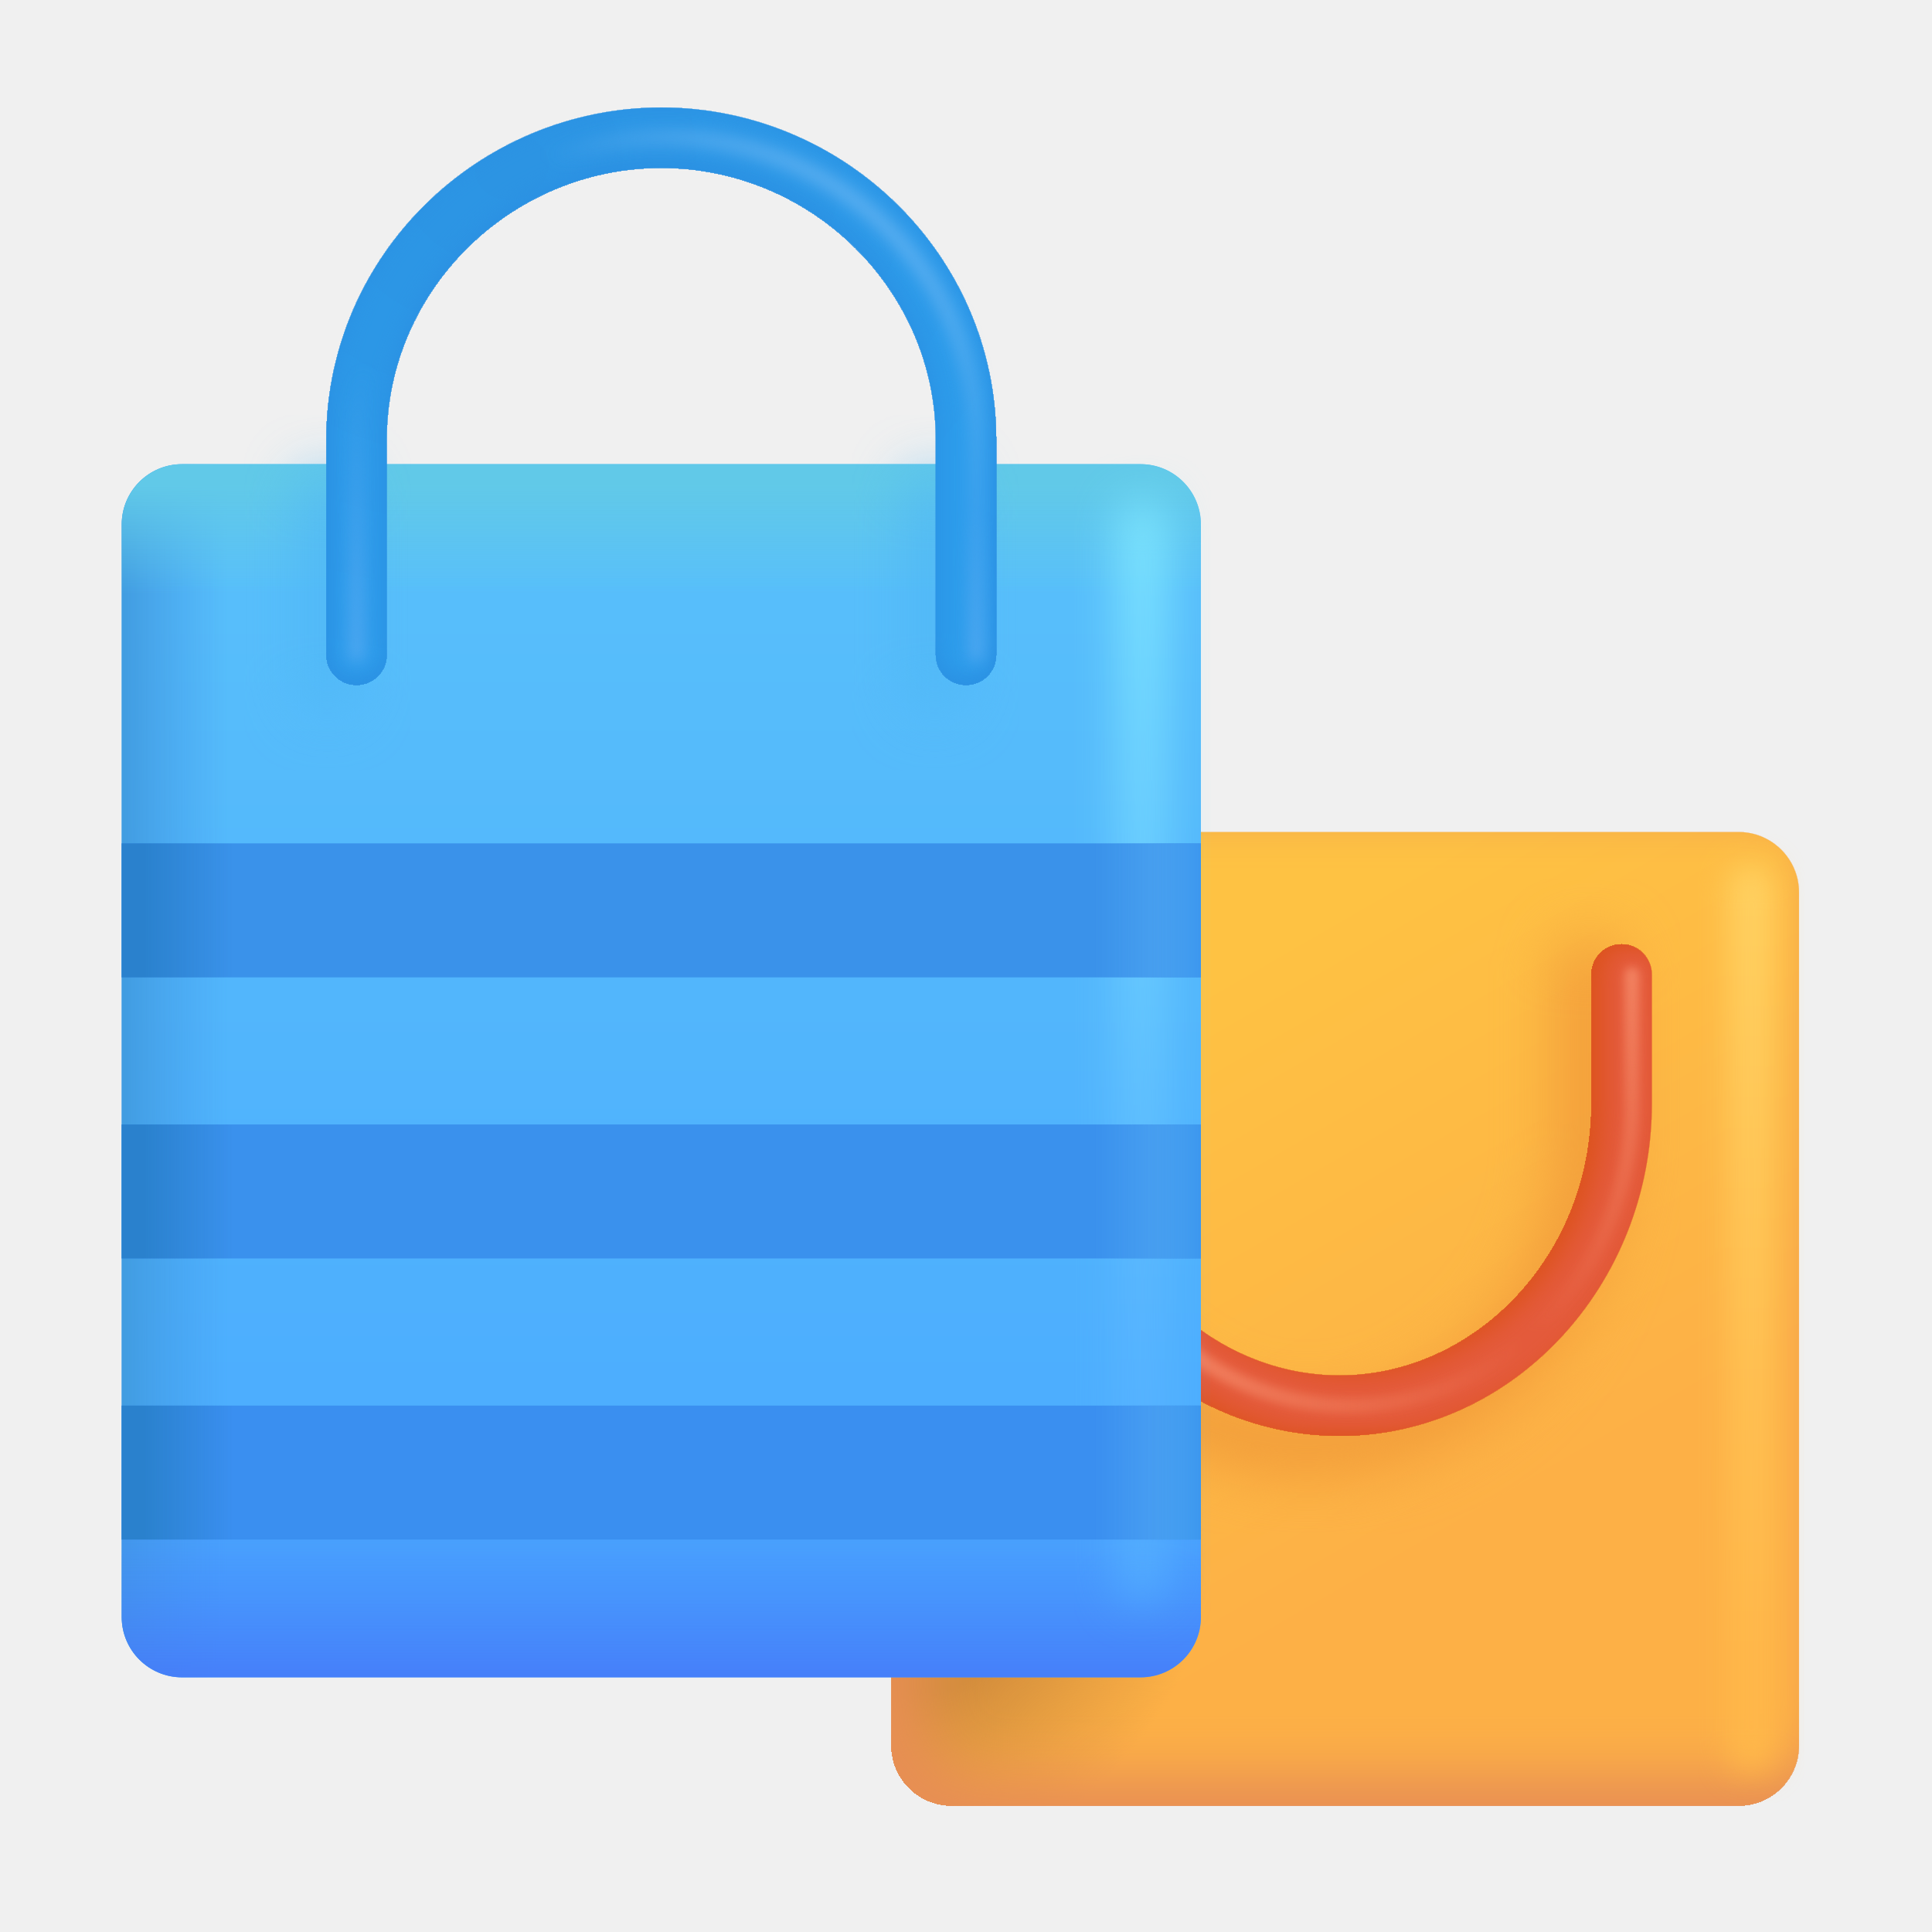
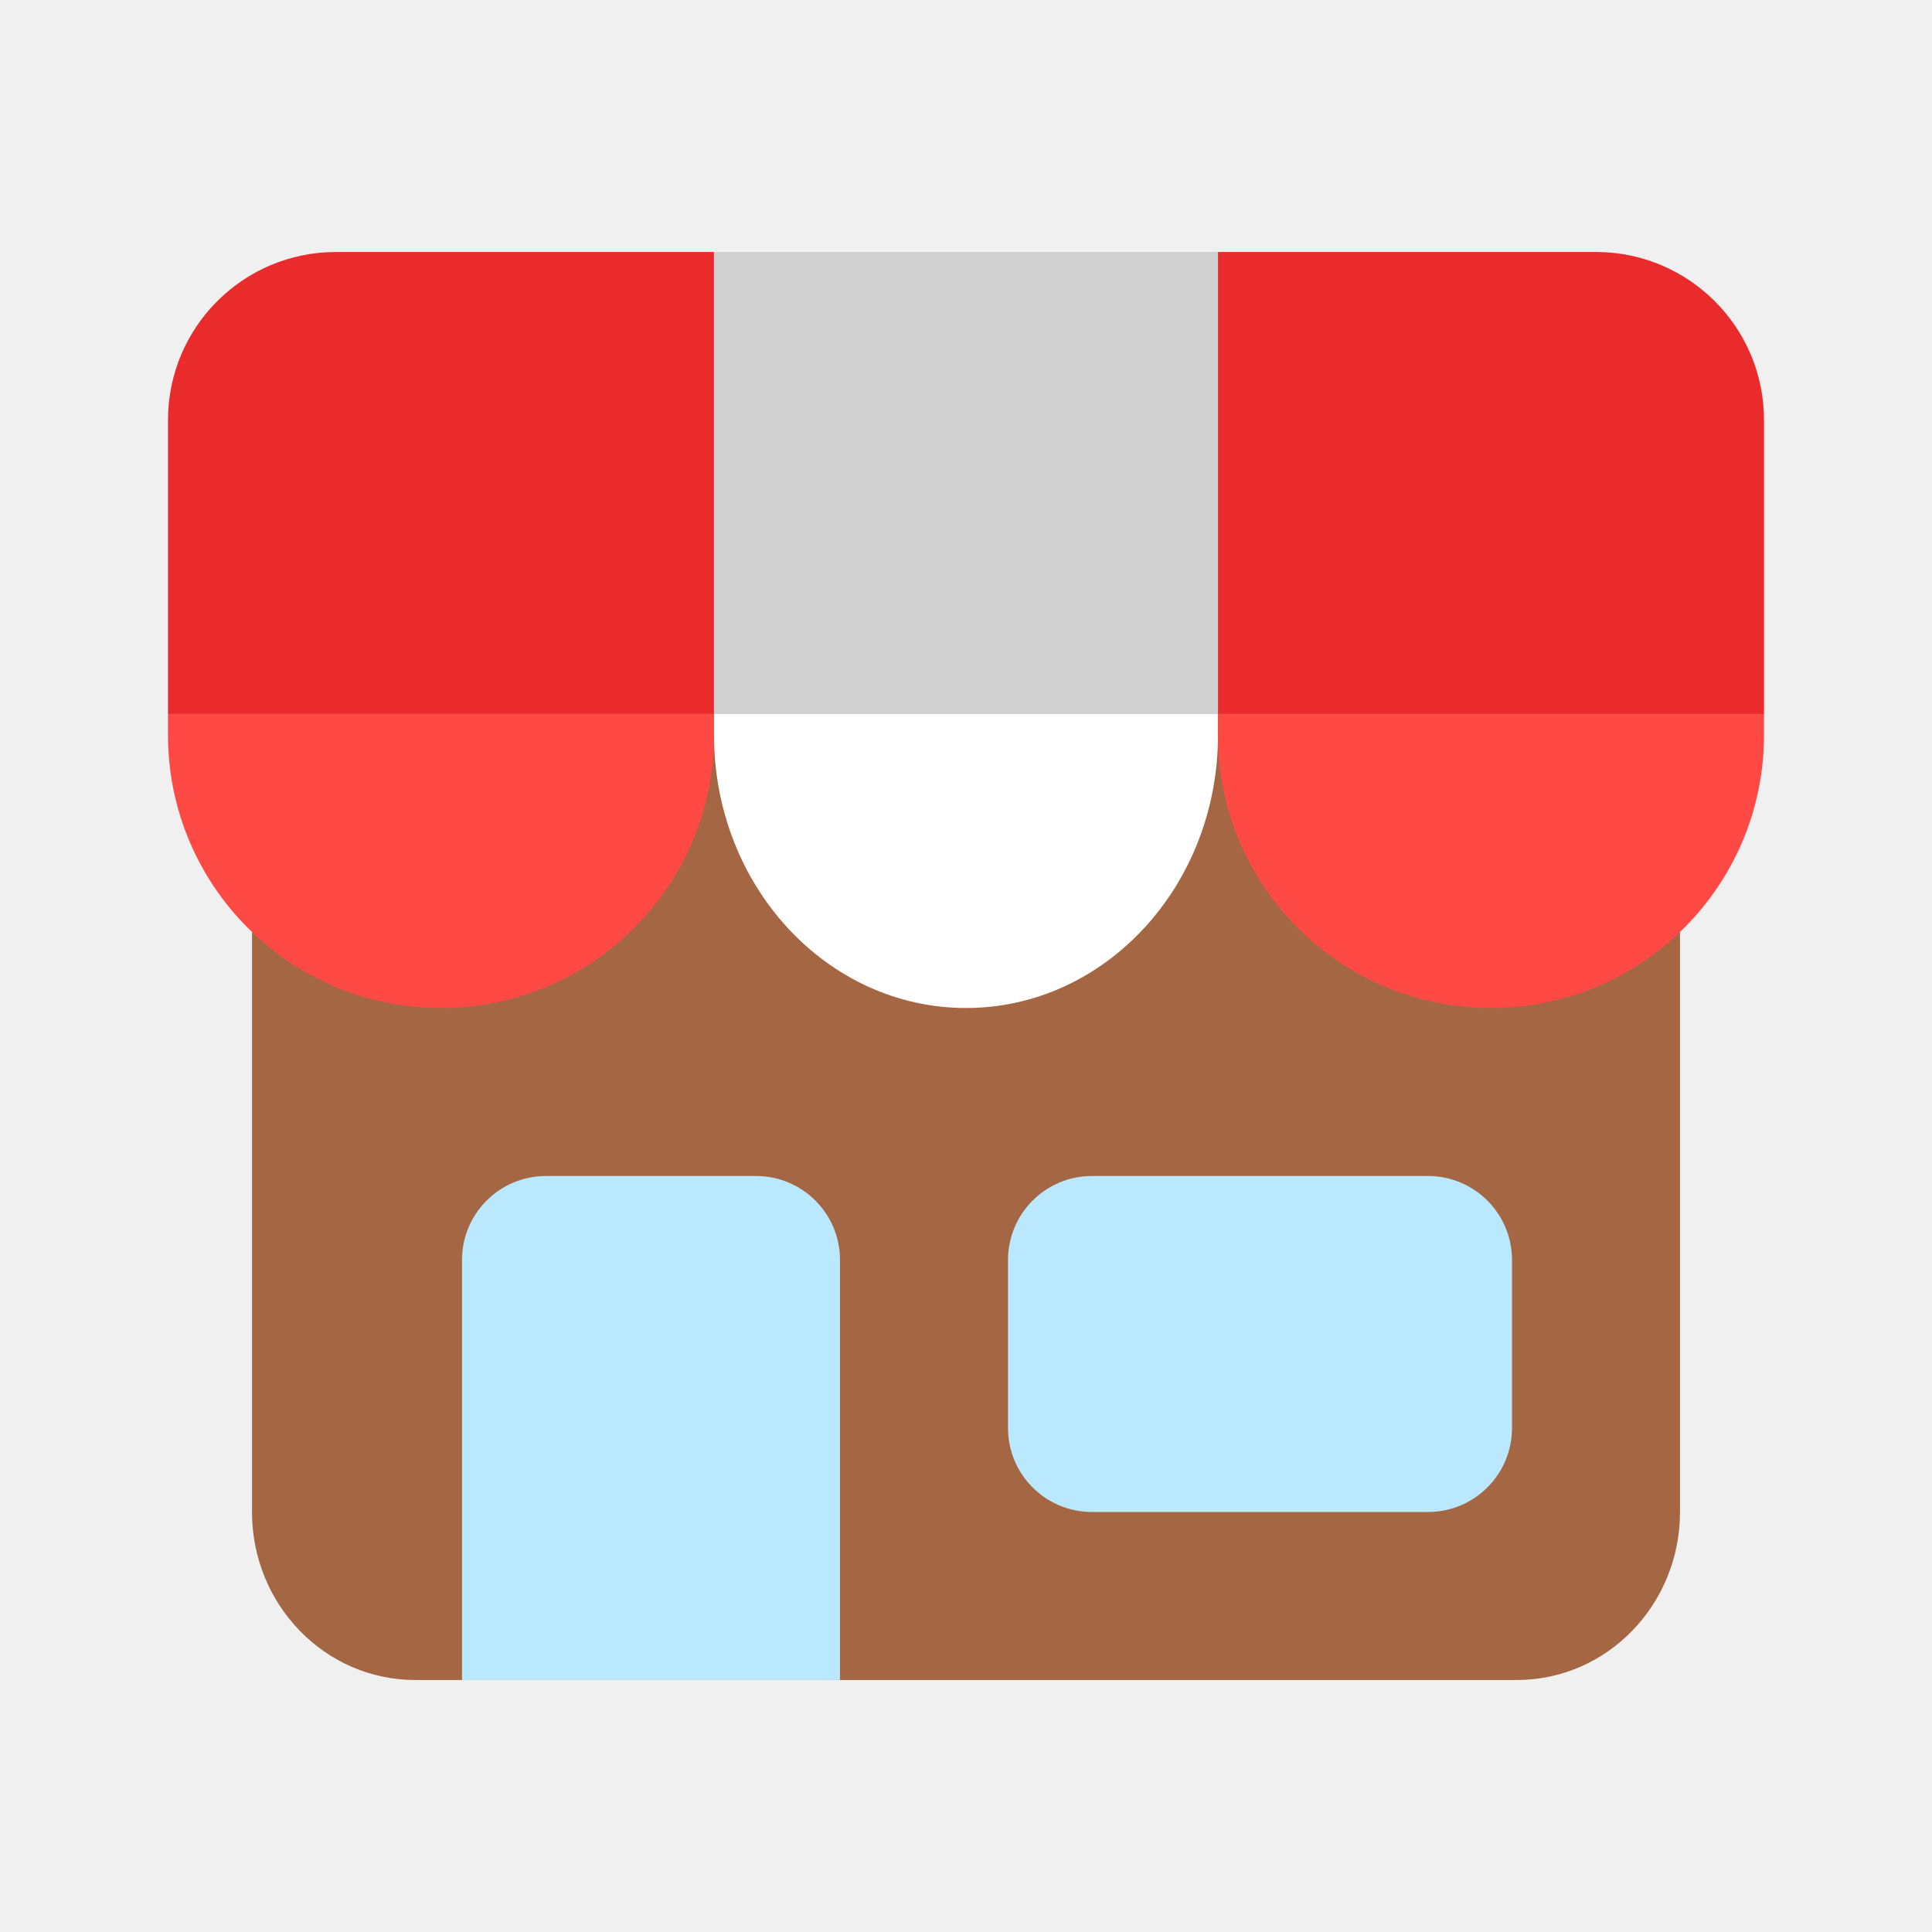
- <svg xmlns="http://www.w3.org/2000/svg" xmlns:xlink="http://www.w3.org/1999/xlink" fill="none" height="32" viewBox="0 0 32 32" width="32">
-   <filter id="a" color-interpolation-filters="sRGB" filterUnits="userSpaceOnUse" height="16.625" width="15.531" x="14.766" y="13.281">
-     <feFlood flood-opacity="0" result="BackgroundImageFix" />
-     <feBlend in="SourceGraphic" in2="BackgroundImageFix" mode="normal" result="shape" />
-     <feColorMatrix in="SourceAlpha" result="hardAlpha" type="matrix" values="0 0 0 0 0 0 0 0 0 0 0 0 0 0 0 0 0 0 127 0" />
-     <feOffset dx=".5" dy="-.5" />
-     <feGaussianBlur stdDeviation=".5" />
-     <feComposite in2="hardAlpha" k2="-1" k3="1" operator="arithmetic" />
-     <feColorMatrix type="matrix" values="0 0 0 0 0.906 0 0 0 0 0.557 0 0 0 0 0.329 0 0 0 1 0" />
-     <feBlend in2="shape" mode="normal" result="effect1_innerShadow_18_17099" />
-   </filter>
-   <filter id="b" color-interpolation-filters="sRGB" filterUnits="userSpaceOnUse" height="10.844" width="12.344" x="15.484" y="14.562">
-     <feFlood flood-opacity="0" result="BackgroundImageFix" />
-     <feBlend in="SourceGraphic" in2="BackgroundImageFix" mode="normal" result="shape" />
-     <feGaussianBlur result="effect1_foregroundBlur_18_17099" stdDeviation=".5" />
-   </filter>
-   <filter id="c" color-interpolation-filters="sRGB" filterUnits="userSpaceOnUse" height="8.141" width="10.544" x="17.016" y="15.641">
-     <feFlood flood-opacity="0" result="BackgroundImageFix" />
-     <feBlend in="SourceGraphic" in2="BackgroundImageFix" mode="normal" result="shape" />
-     <feColorMatrix in="SourceAlpha" result="hardAlpha" type="matrix" values="0 0 0 0 0 0 0 0 0 0 0 0 0 0 0 0 0 0 127 0" />
-     <feOffset dx=".2" />
-     <feGaussianBlur stdDeviation=".2" />
-     <feComposite in2="hardAlpha" k2="-1" k3="1" operator="arithmetic" />
-     <feColorMatrix type="matrix" values="0 0 0 0 0.863 0 0 0 0 0.322 0 0 0 0 0.11 0 0 0 1 0" />
-     <feBlend in2="shape" mode="normal" result="effect1_innerShadow_18_17099" />
-   </filter>
-   <filter id="d" color-interpolation-filters="sRGB" filterUnits="userSpaceOnUse" height="7.691" width="9.894" x="17.412" y="15.866">
-     <feFlood flood-opacity="0" result="BackgroundImageFix" />
-     <feBlend in="SourceGraphic" in2="BackgroundImageFix" mode="normal" result="shape" />
-     <feGaussianBlur result="effect1_foregroundBlur_18_17099" stdDeviation=".075" />
-   </filter>
-   <filter id="e" color-interpolation-filters="sRGB" filterUnits="userSpaceOnUse" height="19.75" width="2.25" x="17.797" y="7.531">
-     <feFlood flood-opacity="0" result="BackgroundImageFix" />
-     <feBlend in="SourceGraphic" in2="BackgroundImageFix" mode="normal" result="shape" />
-     <feGaussianBlur result="effect1_foregroundBlur_18_17099" stdDeviation=".375" />
-   </filter>
-   <filter id="f" color-interpolation-filters="sRGB" filterUnits="userSpaceOnUse" height="16.035" width="1.75" x="28.134" y="13.822">
-     <feFlood flood-opacity="0" result="BackgroundImageFix" />
-     <feBlend in="SourceGraphic" in2="BackgroundImageFix" mode="normal" result="shape" />
-     <feGaussianBlur result="effect1_foregroundBlur_18_17099" stdDeviation=".25" />
-   </filter>
-   <filter id="g" color-interpolation-filters="sRGB" filterUnits="userSpaceOnUse" height="5.875" width="2.75" x="14.109" y="6.875">
-     <feFlood flood-opacity="0" result="BackgroundImageFix" />
-     <feBlend in="SourceGraphic" in2="BackgroundImageFix" mode="normal" result="shape" />
-     <feGaussianBlur result="effect1_foregroundBlur_18_17099" stdDeviation=".5" />
-   </filter>
-   <filter id="h" color-interpolation-filters="sRGB" filterUnits="userSpaceOnUse" height="5.875" width="2.75" x="4.047" y="6.875">
-     <feFlood flood-opacity="0" result="BackgroundImageFix" />
-     <feBlend in="SourceGraphic" in2="BackgroundImageFix" mode="normal" result="shape" />
-     <feGaussianBlur result="effect1_foregroundBlur_18_17099" stdDeviation=".5" />
-   </filter>
-   <filter id="i" color-interpolation-filters="sRGB" filterUnits="userSpaceOnUse" height="9.662" width="11.094" x="5.406" y="1.681">
-     <feFlood flood-opacity="0" result="BackgroundImageFix" />
-     <feBlend in="SourceGraphic" in2="BackgroundImageFix" mode="normal" result="shape" />
-     <feColorMatrix in="SourceAlpha" result="hardAlpha" type="matrix" values="0 0 0 0 0 0 0 0 0 0 0 0 0 0 0 0 0 0 127 0" />
-     <feOffset dy="-.1" />
-     <feGaussianBlur stdDeviation=".2" />
-     <feComposite in2="hardAlpha" k2="-1" k3="1" operator="arithmetic" />
-     <feColorMatrix type="matrix" values="0 0 0 0 0.165 0 0 0 0 0.561 0 0 0 0 0.886 0 0 0 1 0" />
-     <feBlend in2="shape" mode="normal" result="effect1_innerShadow_18_17099" />
-   </filter>
-   <filter id="j" color-interpolation-filters="sRGB" filterUnits="userSpaceOnUse" height="9.312" width="11.016" x="5.531" y="1.906">
-     <feFlood flood-opacity="0" result="BackgroundImageFix" />
-     <feBlend in="SourceGraphic" in2="BackgroundImageFix" mode="normal" result="shape" />
-     <feGaussianBlur result="effect1_foregroundBlur_18_17099" stdDeviation=".125" />
-   </filter>
-   <linearGradient id="k" gradientUnits="userSpaceOnUse" x1="18.547" x2="23.609" y1="17.062" y2="25.812">
-     <stop offset="0" stop-color="#fec243" />
-     <stop offset="1" stop-color="#fdb046" />
-   </linearGradient>
-   <radialGradient id="l" cx="0" cy="0" gradientTransform="matrix(2.152824 2.763384 -3.758828 2.928328 15.6661 27.1429)" gradientUnits="userSpaceOnUse" r="1">
-     <stop offset=".225" stop-color="#d38d3c" />
-     <stop offset="1" stop-color="#d38d3c" stop-opacity="0" />
-   </radialGradient>
-   <linearGradient id="m">
-     <stop offset="0" stop-color="#f38362" />
-     <stop offset="1" stop-color="#f38362" stop-opacity="0" />
-   </linearGradient>
-   <linearGradient id="n" gradientUnits="userSpaceOnUse" x1="26.086" x2="26.086" xlink:href="#m" y1="15.781" y2="22.047" />
-   <linearGradient id="o" gradientUnits="userSpaceOnUse" x1="18.891" x2="25.203" xlink:href="#m" y1="22.047" y2="22.047" />
-   <linearGradient id="p" gradientUnits="userSpaceOnUse" x1="10.953" x2="10.953" y1="7.688" y2="27.781">
-     <stop offset="0" stop-color="#59c1fa" />
-     <stop offset="1" stop-color="#49a8ff" />
-   </linearGradient>
-   <linearGradient id="q" gradientUnits="userSpaceOnUse" x1="2.016" x2="3.766" y1="25.469" y2="25.469">
-     <stop offset="0" stop-color="#419ce0" />
-     <stop offset="1" stop-color="#449fee" stop-opacity="0" />
-   </linearGradient>
-   <linearGradient id="r" gradientUnits="userSpaceOnUse" x1="10.609" x2="10.609" y1="28.25" y2="23.875">
-     <stop offset="0" stop-color="#4676f8" />
-     <stop offset="1" stop-color="#439aff" stop-opacity="0" />
-   </linearGradient>
-   <linearGradient id="s" gradientUnits="userSpaceOnUse" x1="10.953" x2="10.953" y1="7.688" y2="9.844">
-     <stop offset=".159" stop-color="#61c9e8" />
-     <stop offset="1" stop-color="#61c9e8" stop-opacity="0" />
-   </linearGradient>
-   <linearGradient id="t" gradientUnits="userSpaceOnUse" x1="653657" x2="653657" y1="8.685" y2="25.716">
-     <stop offset="0" stop-color="#80e8ff" />
-     <stop offset=".739" stop-color="#5bb8ff" />
-     <stop offset="1" stop-color="#54afff" />
-   </linearGradient>
-   <linearGradient id="u">
-     <stop offset=".196" stop-color="#2a81cd" />
-     <stop offset="1" stop-color="#2a81cd" stop-opacity="0" />
-   </linearGradient>
-   <linearGradient id="v" gradientUnits="userSpaceOnUse" x1="2.016" x2="3.859" xlink:href="#u" y1="15.5" y2="15.5" />
-   <linearGradient id="w">
-     <stop offset="0" stop-color="#51a9f3" />
-     <stop offset="1" stop-color="#51a9f3" stop-opacity="0" />
-   </linearGradient>
-   <linearGradient id="x" gradientUnits="userSpaceOnUse" x1="19.891" x2="18.141" xlink:href="#w" y1="15.5" y2="15.5" />
-   <linearGradient id="y">
-     <stop offset="0" stop-color="#3c97ee" />
-     <stop offset="1" stop-color="#3c97ee" stop-opacity="0" />
-   </linearGradient>
-   <linearGradient id="z" gradientUnits="userSpaceOnUse" x1="19.891" x2="19.078" xlink:href="#y" y1="16.188" y2="16.188" />
-   <linearGradient id="A" gradientUnits="userSpaceOnUse" x1="2.016" x2="3.859" xlink:href="#u" y1="20.156" y2="20.156" />
-   <linearGradient id="B" gradientUnits="userSpaceOnUse" x1="19.891" x2="18.141" xlink:href="#w" y1="20.156" y2="20.156" />
-   <linearGradient id="C" gradientUnits="userSpaceOnUse" x1="19.891" x2="19.078" xlink:href="#y" y1="20.844" y2="20.844" />
-   <linearGradient id="D" gradientUnits="userSpaceOnUse" x1="2.016" x2="3.859" xlink:href="#u" y1="24.812" y2="24.812" />
-   <linearGradient id="E" gradientUnits="userSpaceOnUse" x1="19.891" x2="18.141" xlink:href="#w" y1="24.812" y2="24.812" />
-   <linearGradient id="F" gradientUnits="userSpaceOnUse" x1="19.891" x2="19.078" xlink:href="#y" y1="25.5" y2="25.5" />
-   <linearGradient id="G" gradientUnits="userSpaceOnUse" x1="653667" x2="653667" y1="14.423" y2="27.43">
-     <stop offset="0" stop-color="#ffd262" />
-     <stop offset="1" stop-color="#ffb84a" />
-   </linearGradient>
-   <radialGradient id="H" cx="0" cy="0" gradientTransform="matrix(2.468754 8.062498 -9.504329 2.910246 8.48437 2.78125)" gradientUnits="userSpaceOnUse" r="1">
-     <stop offset="0" stop-color="#2c94e3" />
-     <stop offset="1" stop-color="#2c9ceb" />
-   </radialGradient>
-   <linearGradient id="I" gradientUnits="userSpaceOnUse" x1="12.438" x2="12.438" y1="11.344" y2="6.094">
-     <stop offset="0" stop-color="#53a9f2" />
-     <stop offset="1" stop-color="#53a9f2" stop-opacity="0" />
-   </linearGradient>
-   <linearGradient id="J" gradientUnits="userSpaceOnUse" x1="15.797" x2="13.828" y1="4.188" y2="6.562">
-     <stop offset="0" stop-color="#61b2f2" />
-     <stop offset="1" stop-color="#61b2f2" stop-opacity="0" />
-   </linearGradient>
-   <g filter="url(#a)">
-     <path d="m14.766 14.781c0-.552.448-1 1-1h13.031c.552 0 1 .448 1 1v14.125c0 .552-.448 1-1 1h-13.031c-.552 0-1-.448-1-1z" fill="url(#k)" />
-     <path d="m14.766 14.781c0-.552.448-1 1-1h13.031c.552 0 1 .448 1 1v14.125c0 .552-.448 1-1 1h-13.031c-.552 0-1-.448-1-1z" fill="url(#l)" />
-   </g>
-   <g filter="url(#b)">
-     <path d="m17.484 16.766c0-.276-.224-.5-.5-.5-.276 0-.5.224-.5.5zm9.344-.703c0-.276-.224-.5-.5-.5-.276 0-.5.224-.5.5zm-.5 2.844h-.5zm-8.844 0v-2.141h-1v2.141zm8.344-2.844-0 2.844 1 0.0 0-2.844zm-4.172 7.344c-2.25 0-4.172-1.984-4.172-4.5h-1c0 3.007 2.31 5.5 5.172 5.5zm0 1c2.862 0 5.172-2.493 5.172-5.5h-1c0 2.516-1.922 4.5-4.172 4.5z" fill="#f19a39" />
-   </g>
-   <g filter="url(#c)">
-     <path d="m18.016 16.141c0-.276-.224-.5-.5-.5-.276 0-.5.224-.5.5zm9.344 0c0-.276-.224-.5-.5-.5-.276 0-.5.224-.5.5zm-.5 2.141h-.5zm-8.844 0v-2.141h-1v2.141zm8.344-2.141v2.141l1 0v-2.141zm-4.172 6.641c-2.25 0-4.172-1.984-4.172-4.5h-1c0 3.007 2.31 5.5 5.172 5.5zm0 1c2.862 0 5.172-2.493 5.172-5.5h-1c0 2.516-1.922 4.5-4.172 4.5z" fill="#e45a3b" />
-   </g>
-   <g filter="url(#d)">
-     <path d="m17.812 16.141c0-.069-.056-.125-.125-.125-.069 0-.125.056-.125.125zm9.344 0c0-.069-.056-.125-.125-.125s-.125.056-.125.125zm-.125 2.141h.125zm-9.219 0v-2.141h-.25v2.141zm9.094-2.141v2.141h.25v-2.141zm-4.547 7.016c-2.48 0-4.547-2.175-4.547-4.875h-.25c0 2.823 2.164 5.125 4.797 5.125zm0 .25c2.633 0 4.797-2.302 4.797-5.125h-.25c0 2.7-2.067 4.875-4.547 4.875z" fill="url(#n)" />
-     <path d="m17.812 16.141c0-.069-.056-.125-.125-.125-.069 0-.125.056-.125.125zm9.344 0c0-.069-.056-.125-.125-.125s-.125.056-.125.125zm-.125 2.141h.125zm-9.219 0v-2.141h-.25v2.141zm9.094-2.141v2.141h.25v-2.141zm-4.547 7.016c-2.48 0-4.547-2.175-4.547-4.875h-.25c0 2.823 2.164 5.125 4.797 5.125zm0 .25c2.633 0 4.797-2.302 4.797-5.125h-.25c0 2.7-2.067 4.875-4.547 4.875z" fill="url(#o)" />
-   </g>
-   <rect fill="url(#p)" height="20.094" rx="1" width="17.875" x="2.016" y="7.688" />
-   <rect fill="url(#q)" height="20.094" rx="1" width="17.875" x="2.016" y="7.688" />
-   <rect fill="url(#r)" height="20.094" rx="1" width="17.875" x="2.016" y="7.688" />
-   <rect fill="url(#s)" height="20.094" rx="1" width="17.875" x="2.016" y="7.688" />
-   <g filter="url(#e)">
-     <path d="m18.922 8.656v17.5" stroke="url(#t)" stroke-linecap="round" stroke-width=".75" />
-   </g>
-   <path d="m2.016 16.188v-2.219h17.875v2.219z" fill="#3a92ea" />
-   <path d="m2.016 16.188v-2.219h17.875v2.219z" fill="url(#v)" />
-   <path d="m2.016 16.188v-2.219h17.875v2.219z" fill="url(#x)" />
-   <path d="m2.016 16.188v-2.219h17.875v2.219z" fill="url(#z)" />
-   <path d="m2.016 20.844v-2.219h17.875v2.219z" fill="#3a91ed" />
-   <path d="m2.016 20.844v-2.219h17.875v2.219z" fill="url(#A)" />
-   <path d="m2.016 20.844v-2.219h17.875v2.219z" fill="url(#B)" />
-   <path d="m2.016 20.844v-2.219h17.875v2.219z" fill="url(#C)" />
-   <path d="m2.016 25.5v-2.219h17.875v2.219z" fill="#3a8ff0" />
-   <path d="m2.016 25.5v-2.219h17.875v2.219z" fill="url(#D)" />
-   <path d="m2.016 25.5v-2.219h17.875v2.219z" fill="url(#E)" />
-   <path d="m2.016 25.5v-2.219h17.875v2.219z" fill="url(#F)" />
-   <g filter="url(#f)">
-     <path d="m29.009 14.697-0 14.285" stroke="url(#G)" stroke-linecap="round" stroke-width=".75" />
-   </g>
-   <g filter="url(#g)">
-     <path d="m15.484 8.25v3.125" stroke="#4eb7f5" stroke-linecap="round" stroke-width=".75" />
-   </g>
-   <g filter="url(#h)">
-     <path d="m5.422 8.25v3.125" stroke="#4eb7f5" stroke-linecap="round" stroke-width=".75" />
-   </g>
-   <g filter="url(#i)">
-     <path d="m15.5 10.844c0 .276.224.5.5.5s.5-.224.5-.5zm-10.094 0c0 .276.224.5.5.5s.5-.224.5-.5zm10.094-3.563v3.563h1v-3.563zm-9.094 3.563v-3.563h-1v3.563zm4.547-8.063c2.491 0 4.547 2.021 4.547 4.5h1c0-3.044-2.515-5.5-5.547-5.5zm0-1c-3.031 0-5.547 2.456-5.547 5.5h1c0-2.479 2.056-4.5 4.547-4.5z" fill="url(#H)" />
-   </g>
-   <g filter="url(#j)">
-     <path d="m16.047 10.844c0 .069.056.125.125.125.069 0 .125-.056.125-.125zm-10.266 0c0 .069.056.125.125.125s.125-.056.125-.125zm10.266-3.563v3.563h.25v-3.563zm-10.016 3.563v-3.563h-.25v3.563zm5.008-8.438c2.743 0 5.008 2.186 5.008 4.875h.25c0-2.834-2.384-5.125-5.258-5.125zm0-.25c-2.874 0-5.258 2.291-5.258 5.125h.25c0-2.689 2.265-4.875 5.008-4.875z" fill="url(#I)" />
-     <path d="m16.047 10.844c0 .069.056.125.125.125.069 0 .125-.056.125-.125zm-10.266 0c0 .069.056.125.125.125s.125-.056.125-.125zm10.266-3.563v3.563h.25v-3.563zm-10.016 3.563v-3.563h-.25v3.563zm5.008-8.438c2.743 0 5.008 2.186 5.008 4.875h.25c0-2.834-2.384-5.125-5.258-5.125zm0-.25c-2.874 0-5.258 2.291-5.258 5.125h.25c0-2.689 2.265-4.875 5.008-4.875z" fill="url(#J)" />
-   </g>
+ <svg xmlns="http://www.w3.org/2000/svg" width="46" height="46" viewBox="0 0 46 46" fill="none">
+   <path d="M40 36V17H6V36C6 38.209 7.74 40 9.886 40H36.114C38.26 40 40 38.209 40 36Z" fill="#A56644" />
+   <path d="M4 10C4 7.791 5.791 6 8 6H17V17H4V10Z" fill="#EA2B2B" />
+   <path d="M4 17H17V17.5C17 21.09 14.09 24 10.5 24C6.91 24 4 21.09 4 17.5V17Z" fill="#FF4945" />
+   <path d="M17 17H29V17.5C29 21.09 26.314 24 23 24C19.686 24 17 21.09 17 17.5V17Z" fill="white" />
+   <path d="M29 17H42V17.5C42 21.09 39.09 24 35.5 24C31.91 24 29 21.09 29 17.5V17Z" fill="#FF4945" />
+   <path d="M17 6H29V17H17V6Z" fill="#D0D0D0" />
+   <path d="M29 6H38C40.209 6 42 7.791 42 10V17H29V6Z" fill="#EA2B2B" />
+   <path d="M11 30C11 28.895 11.895 28 13 28H18C19.105 28 20 28.895 20 30V40H11V30Z" fill="#B9E8FF" />
+   <path d="M24 30C24 28.895 24.895 28 26 28H34C35.105 28 36 28.895 36 30V34C36 35.105 35.105 36 34 36H26C24.895 36 24 35.105 24 34V30Z" fill="#B9E8FF" />
</svg>
